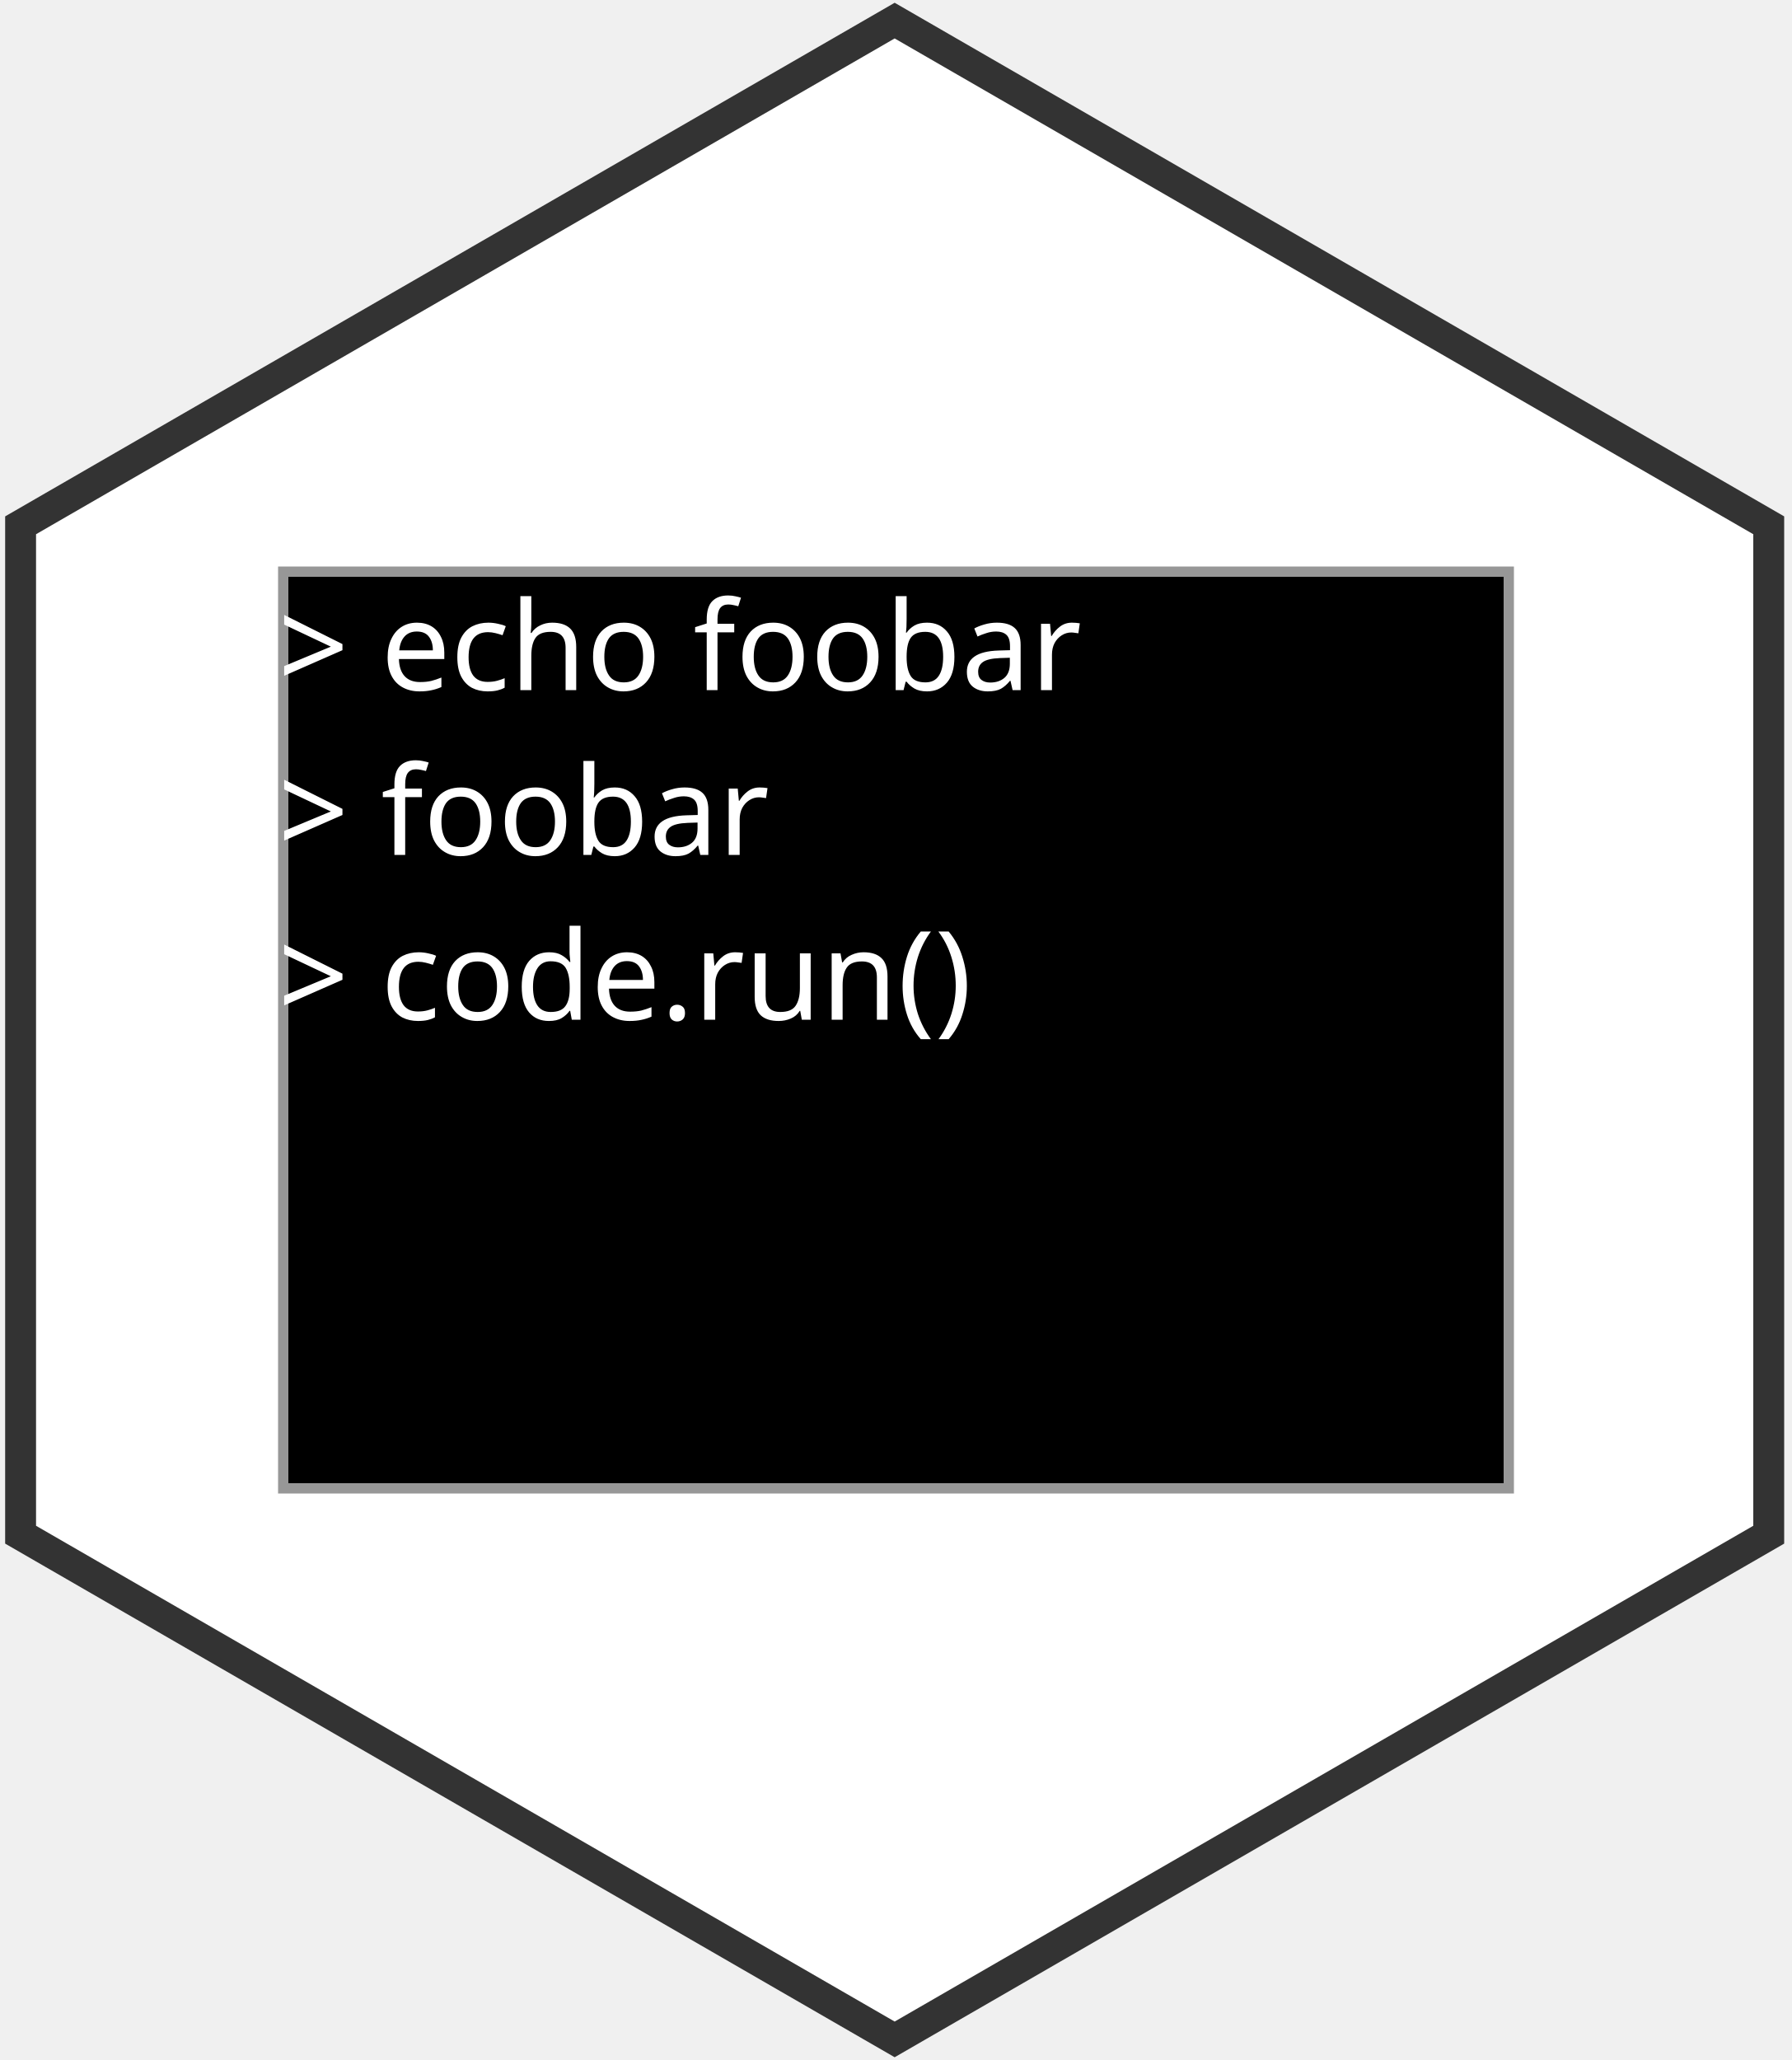
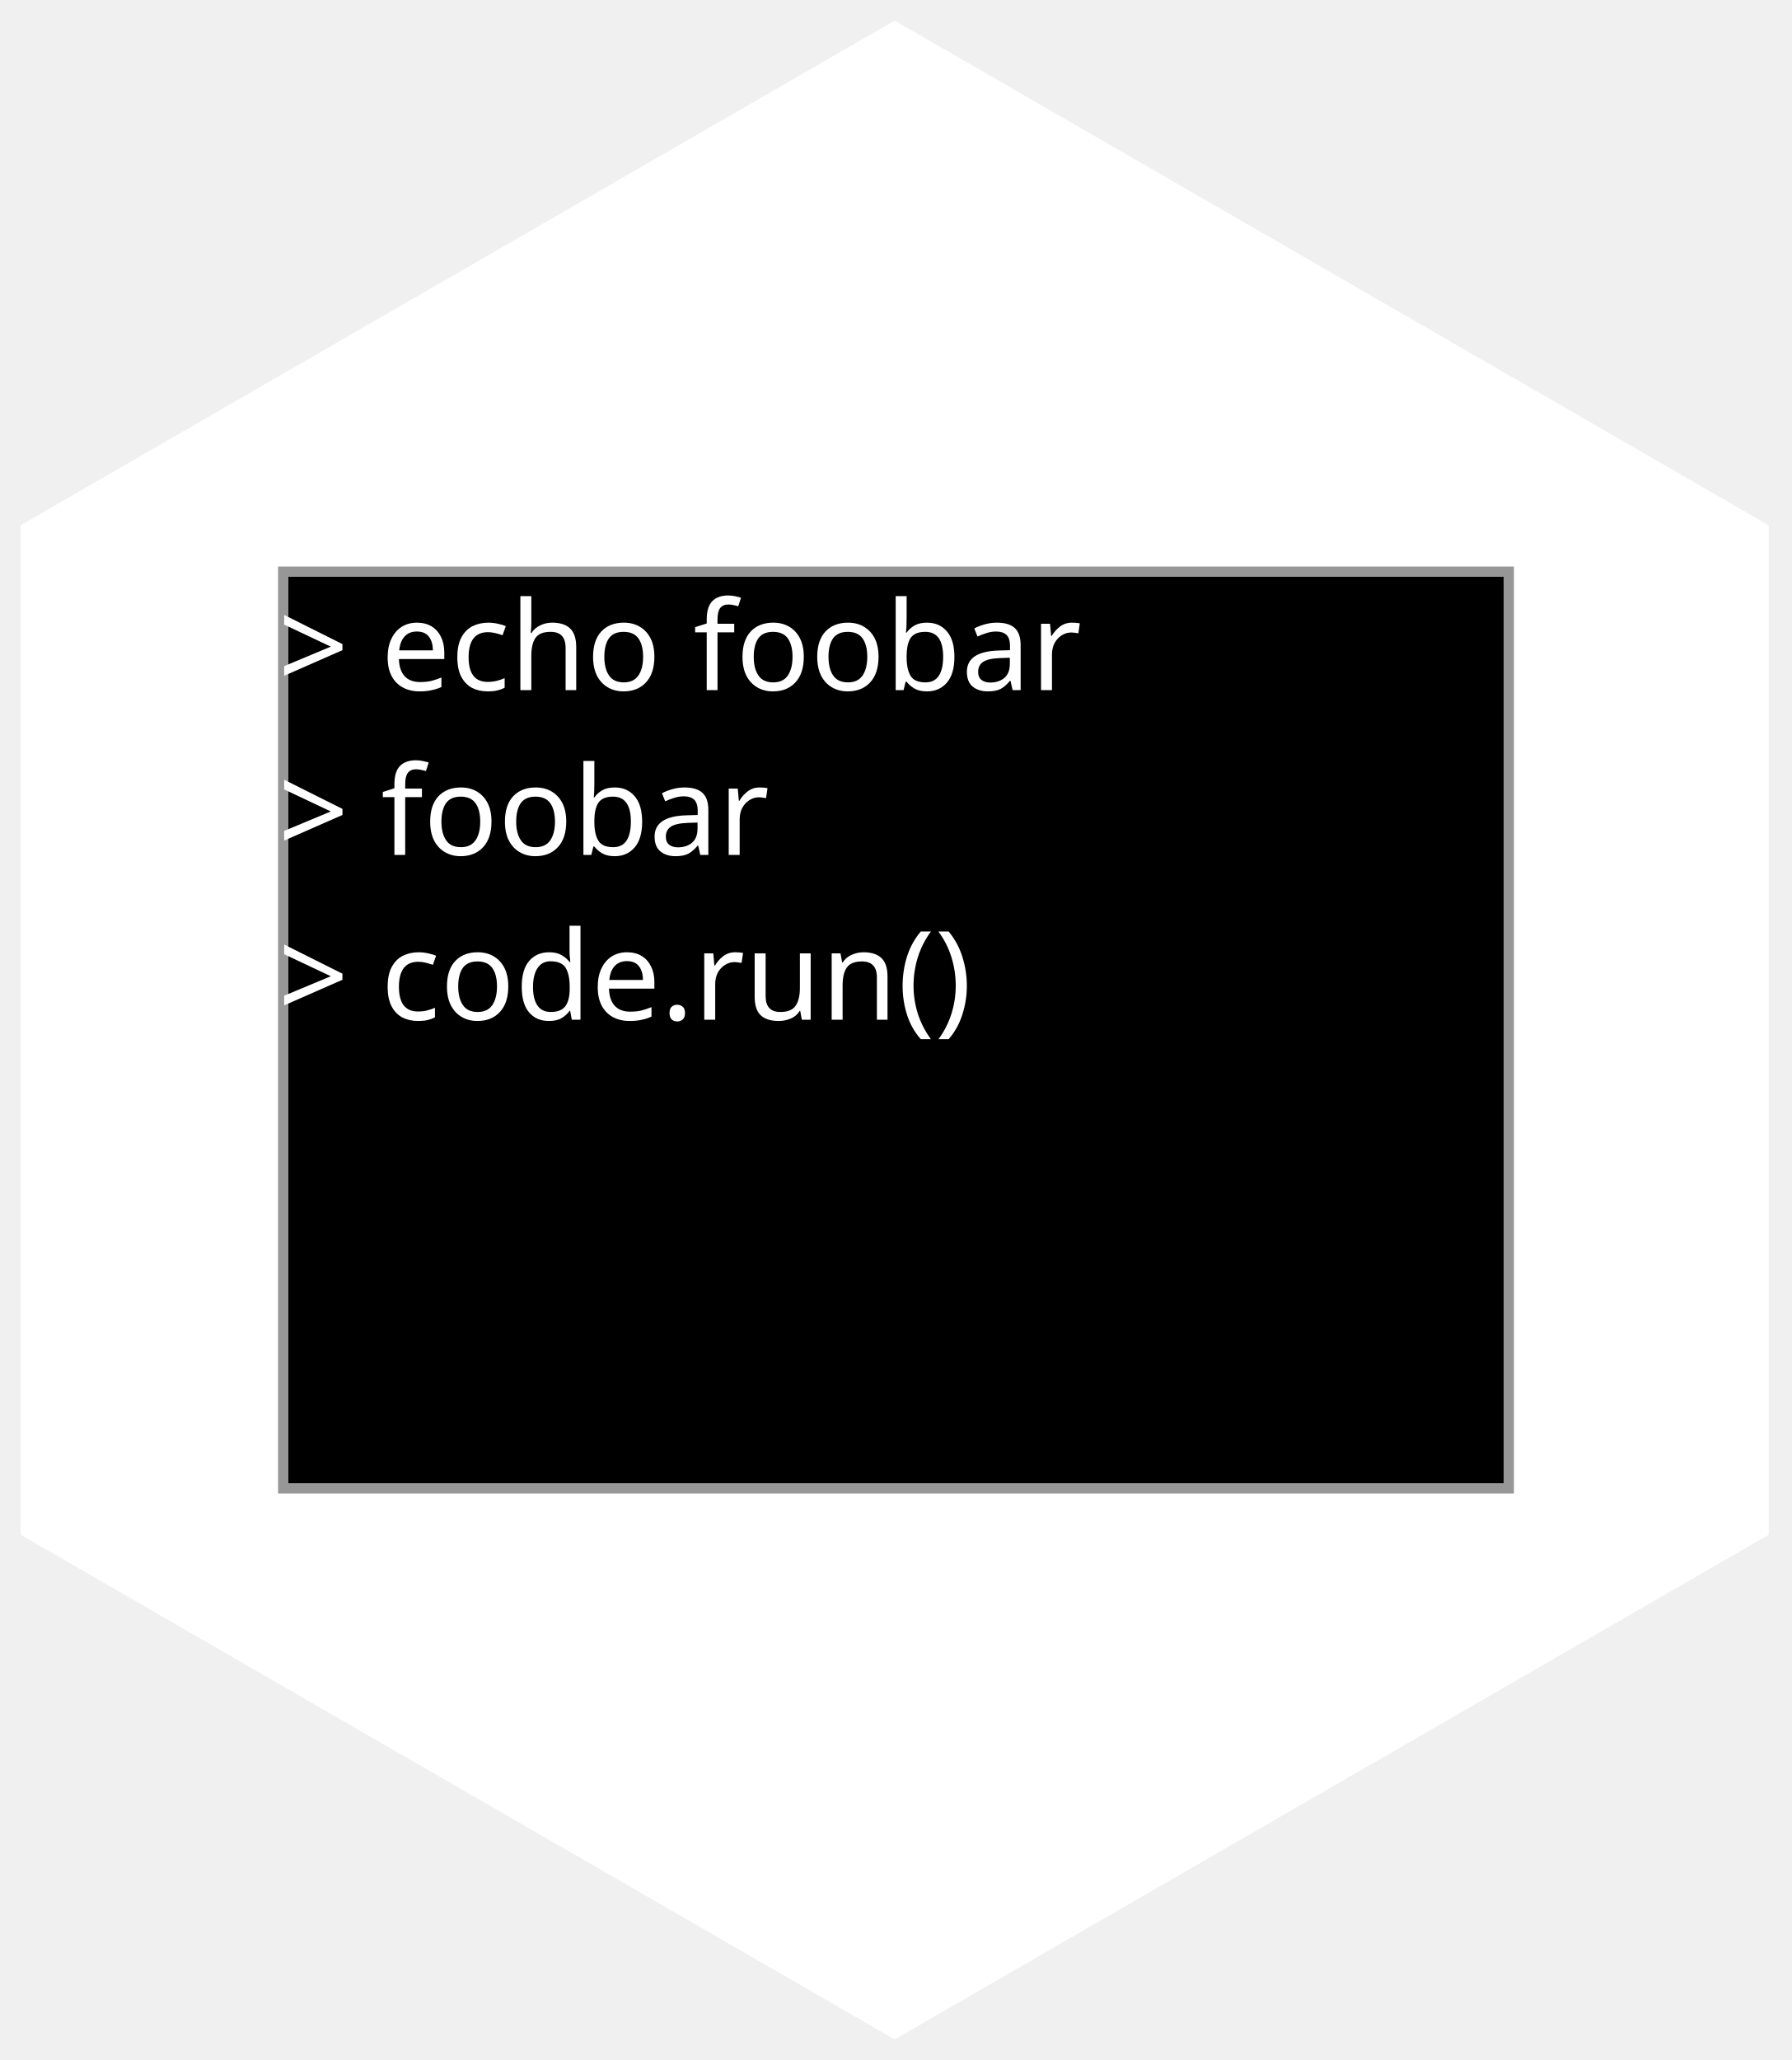
<svg xmlns="http://www.w3.org/2000/svg" xmlns:xlink="http://www.w3.org/1999/xlink" viewBox="0 0 174 200" version="1.1">
  <defs>
    <rect id="path-1" x="0" y="0" width="120" height="90" />
    <mask id="mask-2" maskContentUnits="userSpaceOnUse" maskUnits="objectBoundingBox" x="0" y="0" width="120" height="90" fill="white">
      <use xlink:href="#path-1" />
    </mask>
  </defs>
  <g id="Page-1" stroke="none" stroke-width="1" fill="none" fill-rule="evenodd">
    <g id="Artboard" transform="translate(-432, -25)">
      <g id="programming-skill" transform="translate(434, 27)">
-         <polygon id="skillHexagon" stroke="#333333" stroke-width="3" fill="#FFFFFF" points="84.87 0 169.741 49 169.741 147 84.87 196 -5.9507364e-14 147 -1.13686838e-13 49" />
+         <polygon id="skillHexagon" fill="#FFFFFF" points="84.87 0 169.741 49 169.741 147 84.87 196 -5.9507364e-14 147 -1.13686838e-13 49" />
        <g id="terminal" transform="translate(25, 53)">
          <use id="Rectangle-4" stroke="#979797" mask="url(#mask-2)" stroke-width="2" fill="#000000" xlink:href="#path-1" />
          <text id="&gt;-echo-foobar-&gt;-foob" font-family="AvenirNext-Regular, Avenir Next" font-size="12" font-weight="normal" fill="#FFFFFF">
            <tspan x="0" y="12"> &gt; echo foobar</tspan>
            <tspan x="0" y="28"> &gt; foobar</tspan>
            <tspan x="0" y="44"> &gt; code.run()</tspan>
            <tspan x="0" y="60"> </tspan>
          </text>
        </g>
      </g>
    </g>
  </g>
</svg>
